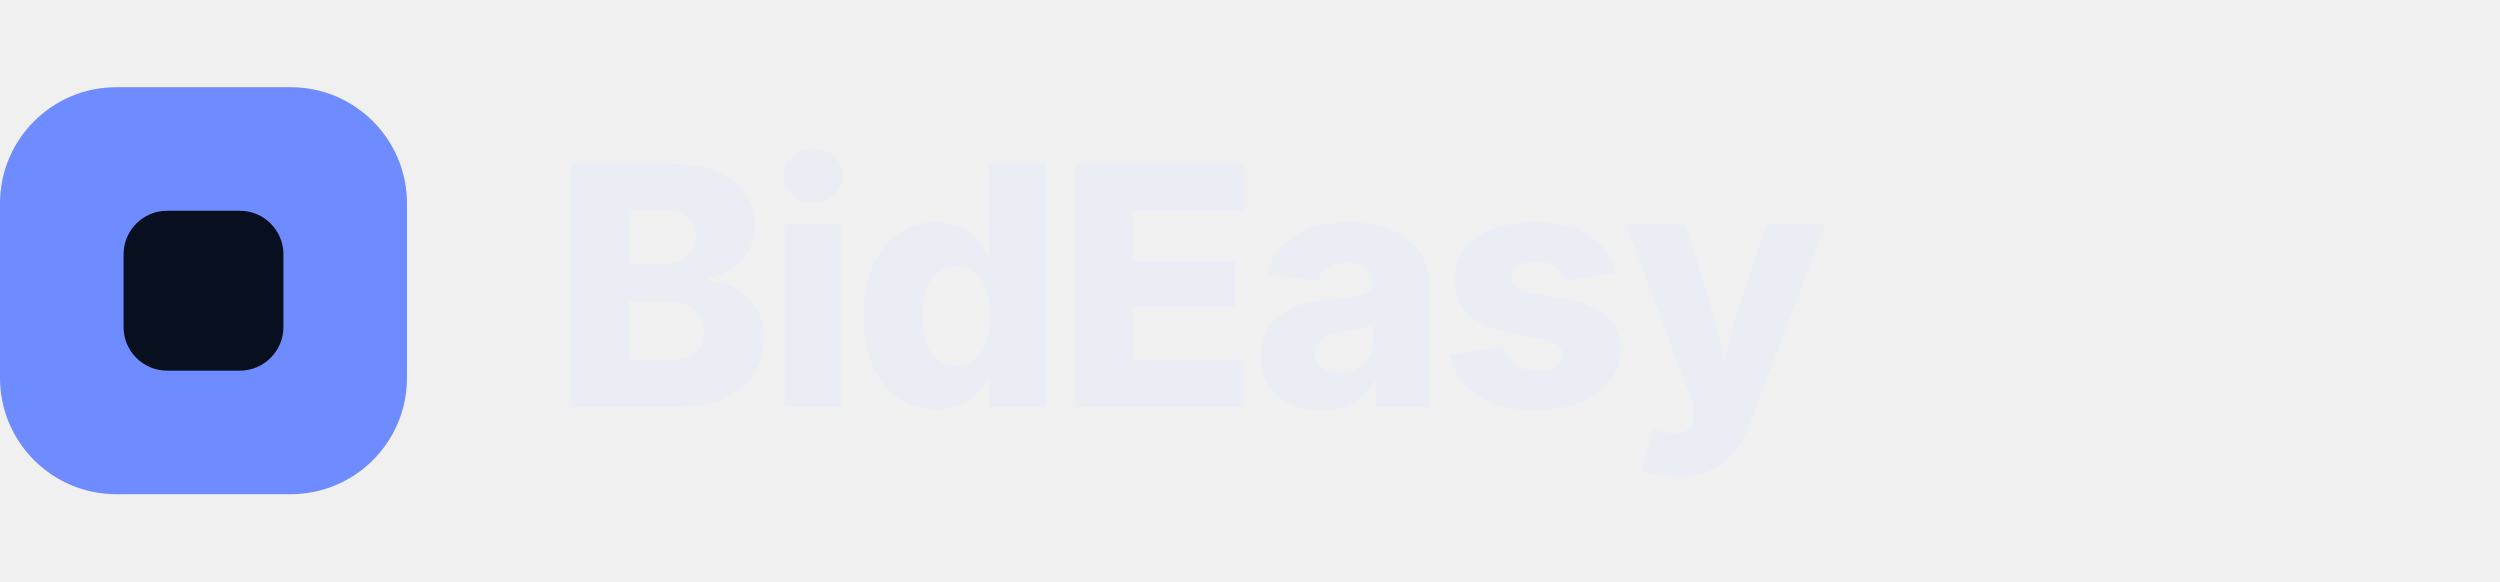
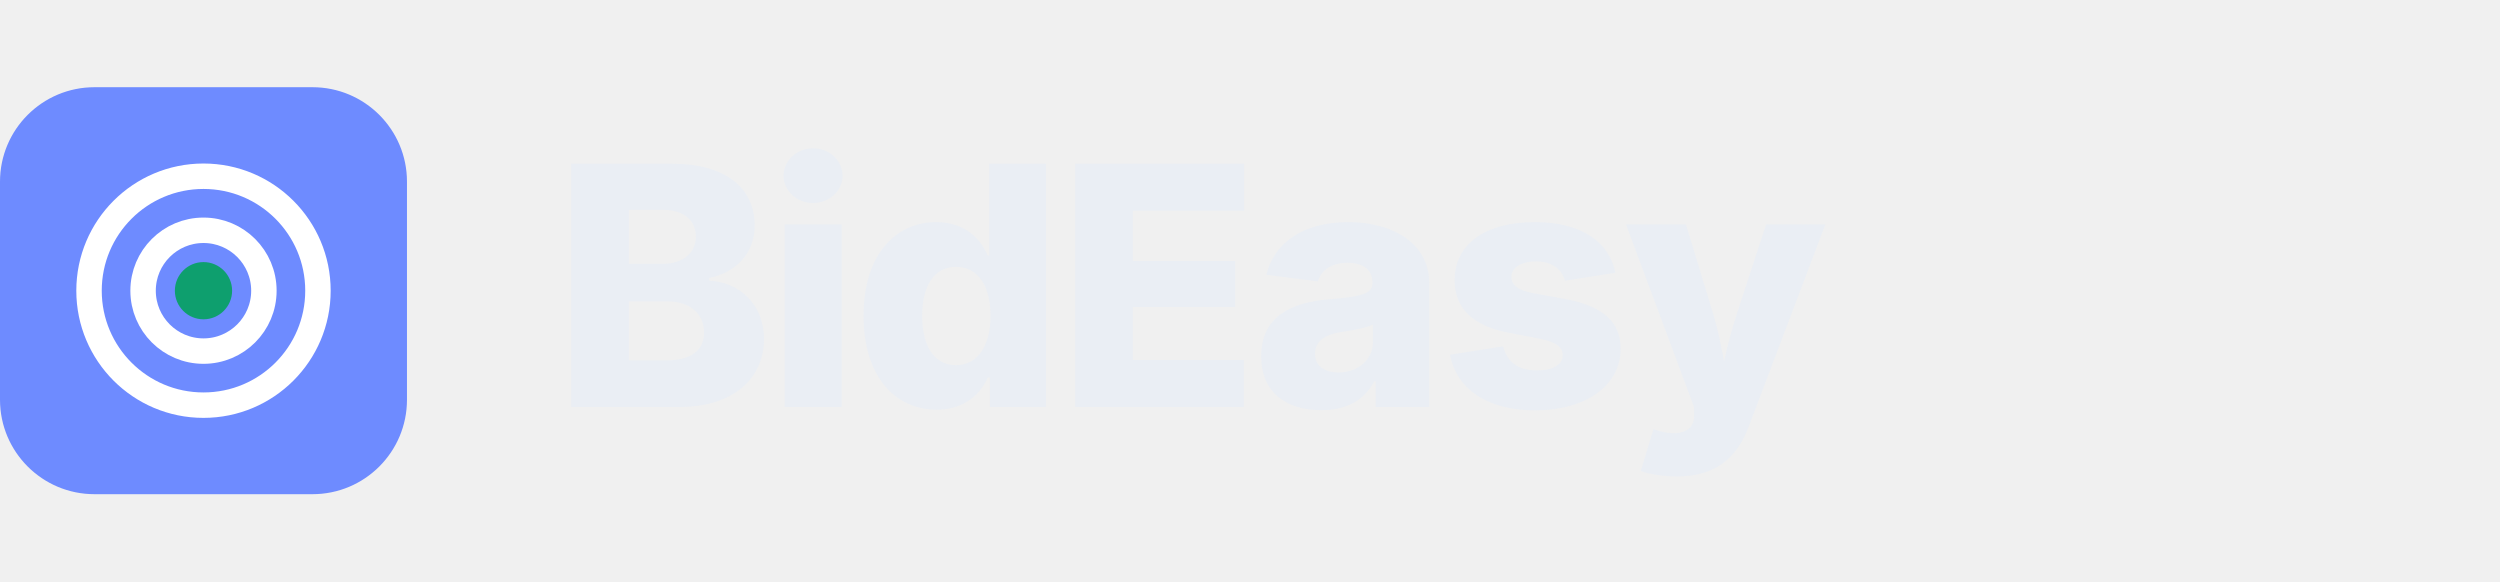
<svg xmlns="http://www.w3.org/2000/svg" width="172" height="40" viewBox="0 0 172 40" role="img" aria-label="BidEasy">
-   <rect x="0" y="6" width="28" height="28" rx="8" fill="#6E8BFF" />
-   <rect x="8.5" y="14.5" width="11" height="11" rx="3" fill="#08101F" />
+   <rect x="0" y="6" width="28" height="28" rx="6.5" fill="#6E8BFF" />
+   <circle cx="14" cy="20" r="7.875" fill="none" stroke="#FFFFFF" stroke-width="1.75" />
+   <circle cx="14" cy="20" r="4.156" fill="none" stroke="#FFFFFF" stroke-width="1.75" />
+   <circle cx="14" cy="20" r="1.969" fill="#0E9F6E" />
  <text x="38" y="28" font-family="Pretendard, -apple-system, BlinkMacSystemFont, 'Segoe UI', sans-serif" font-size="23" font-weight="800" letter-spacing="-0.6" fill="#EAEEF4">BidEasy</text>
</svg>
